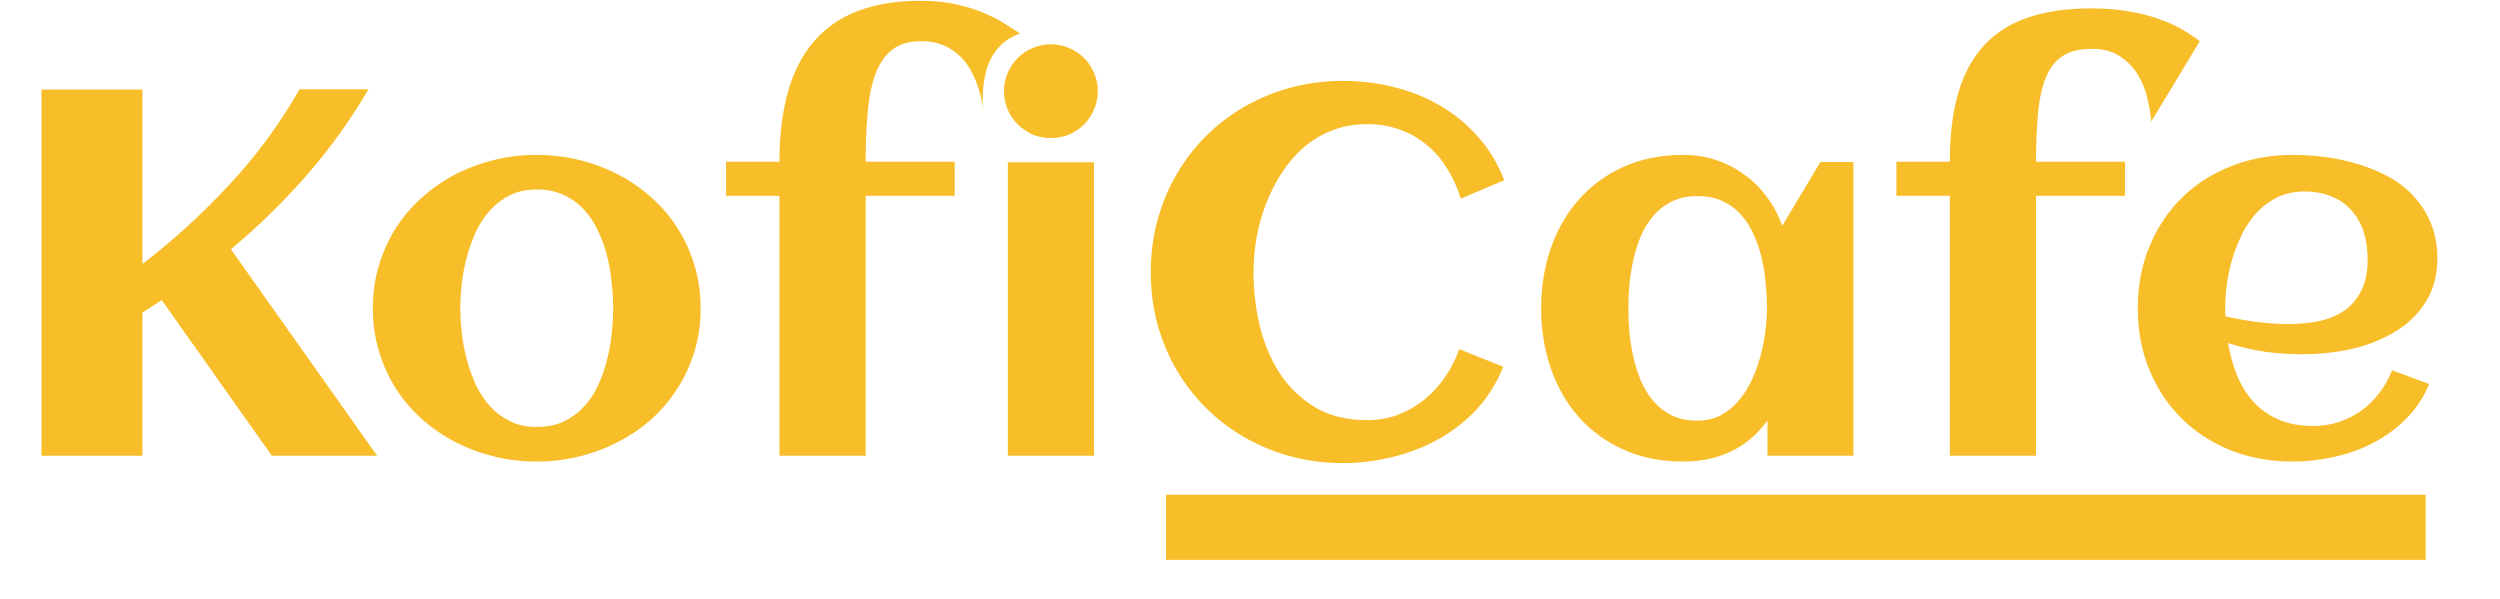
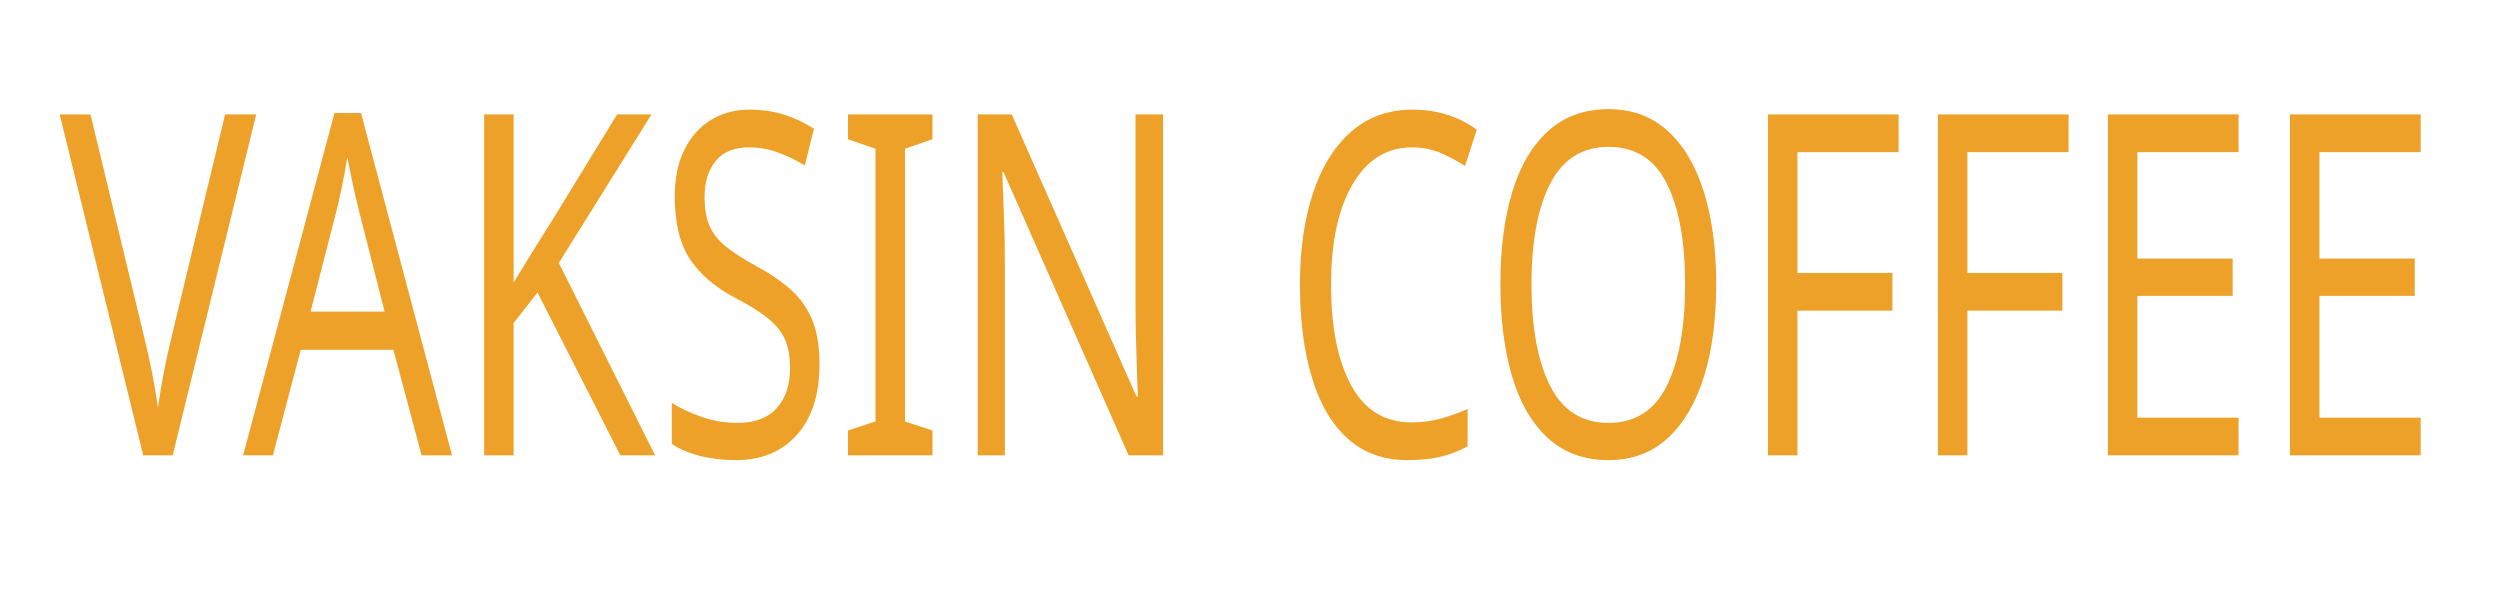
- <svg xmlns="http://www.w3.org/2000/svg" width="192" height="46" viewBox="0 0 192 46" fill="none">
-   <rect x="89.547" y="38" width="96.746" height="5" fill="#F8BE2A" />
-   <path d="M10.938 35H3.184V6.875H10.938V20.273C13.333 18.438 15.566 16.4 17.637 14.16C19.72 11.921 21.51 9.486 23.008 6.855H28.301C26.921 9.212 25.338 11.413 23.555 13.457C21.771 15.501 19.831 17.396 17.734 19.141L28.965 35H20.879L12.422 23.047C12.175 23.216 11.927 23.379 11.68 23.535C11.445 23.691 11.198 23.848 10.938 24.004V35ZM53.809 23.672C53.809 24.844 53.652 25.944 53.34 26.973C53.027 28.001 52.591 28.952 52.031 29.824C51.484 30.697 50.82 31.484 50.039 32.188C49.258 32.878 48.398 33.464 47.461 33.945C46.536 34.427 45.54 34.798 44.473 35.059C43.418 35.319 42.331 35.449 41.211 35.449C40.091 35.449 39.004 35.319 37.949 35.059C36.895 34.798 35.898 34.427 34.961 33.945C34.036 33.464 33.184 32.878 32.402 32.188C31.621 31.484 30.951 30.697 30.391 29.824C29.844 28.952 29.414 28.001 29.102 26.973C28.789 25.931 28.633 24.831 28.633 23.672C28.633 22.513 28.789 21.419 29.102 20.391C29.414 19.349 29.844 18.392 30.391 17.52C30.951 16.647 31.621 15.866 32.402 15.176C33.184 14.473 34.036 13.88 34.961 13.398C35.898 12.917 36.895 12.546 37.949 12.285C39.004 12.025 40.091 11.895 41.211 11.895C42.331 11.895 43.418 12.025 44.473 12.285C45.54 12.546 46.536 12.917 47.461 13.398C48.398 13.88 49.258 14.473 50.039 15.176C50.82 15.866 51.484 16.647 52.031 17.52C52.591 18.392 53.027 19.349 53.34 20.391C53.652 21.419 53.809 22.513 53.809 23.672ZM47.09 23.672C47.09 23.047 47.051 22.389 46.973 21.699C46.908 20.996 46.79 20.312 46.621 19.648C46.452 18.971 46.217 18.327 45.918 17.715C45.632 17.09 45.273 16.549 44.844 16.094C44.414 15.625 43.9 15.254 43.301 14.98C42.702 14.694 42.005 14.551 41.211 14.551C40.456 14.551 39.785 14.694 39.199 14.98C38.613 15.267 38.099 15.651 37.656 16.133C37.227 16.602 36.862 17.148 36.562 17.773C36.276 18.398 36.042 19.049 35.859 19.727C35.677 20.391 35.547 21.068 35.469 21.758C35.391 22.435 35.352 23.073 35.352 23.672C35.352 24.271 35.391 24.915 35.469 25.605C35.547 26.283 35.677 26.96 35.859 27.637C36.042 28.314 36.276 28.965 36.562 29.59C36.862 30.202 37.227 30.749 37.656 31.23C38.099 31.699 38.613 32.077 39.199 32.363C39.785 32.65 40.456 32.793 41.211 32.793C41.992 32.793 42.682 32.656 43.281 32.383C43.88 32.096 44.395 31.719 44.824 31.25C45.267 30.781 45.632 30.241 45.918 29.629C46.204 29.017 46.432 28.372 46.602 27.695C46.784 27.018 46.908 26.335 46.973 25.645C47.051 24.954 47.09 24.297 47.09 23.672ZM78.34 2.578C77.78 2.773 77.318 3.04 76.953 3.379C76.602 3.717 76.322 4.089 76.113 4.492C75.905 4.896 75.755 5.319 75.664 5.762C75.573 6.191 75.514 6.602 75.488 6.992C75.462 7.383 75.456 7.734 75.469 8.047C75.495 8.359 75.514 8.594 75.527 8.75C75.501 8.411 75.449 8.04 75.371 7.637C75.293 7.233 75.176 6.823 75.019 6.406C74.863 5.99 74.668 5.586 74.434 5.195C74.199 4.805 73.906 4.46 73.555 4.16C73.216 3.861 72.812 3.62 72.344 3.438C71.888 3.255 71.361 3.164 70.762 3.164C69.837 3.164 69.095 3.379 68.535 3.809C67.975 4.238 67.546 4.857 67.246 5.664C66.947 6.458 66.745 7.428 66.641 8.574C66.537 9.707 66.484 10.99 66.484 12.422H73.32V15.039H66.484V35H59.863V15.039H55.762V12.422H59.863C59.863 8.281 60.755 5.189 62.539 3.145C64.323 1.087 67.044 0.059 70.703 0.059C71.797 0.059 72.76 0.163 73.594 0.371C74.44 0.566 75.169 0.807 75.781 1.094C76.406 1.367 76.927 1.647 77.344 1.934C77.76 2.207 78.092 2.422 78.34 2.578ZM84.316 6.992C84.316 7.487 84.219 7.956 84.023 8.398C83.841 8.841 83.587 9.225 83.262 9.551C82.936 9.876 82.552 10.137 82.109 10.332C81.667 10.514 81.198 10.605 80.703 10.605C80.208 10.605 79.74 10.514 79.297 10.332C78.867 10.137 78.49 9.876 78.164 9.551C77.838 9.225 77.578 8.841 77.383 8.398C77.201 7.956 77.109 7.487 77.109 6.992C77.109 6.497 77.201 6.035 77.383 5.605C77.578 5.163 77.838 4.779 78.164 4.453C78.49 4.128 78.867 3.874 79.297 3.691C79.74 3.496 80.208 3.398 80.703 3.398C81.198 3.398 81.667 3.496 82.109 3.691C82.552 3.874 82.936 4.128 83.262 4.453C83.587 4.779 83.841 5.163 84.023 5.605C84.219 6.035 84.316 6.497 84.316 6.992ZM84.023 35H77.402V12.461H84.023V35ZM115.527 13.848L112.188 15.254C111.927 14.408 111.576 13.633 111.133 12.93C110.703 12.227 110.182 11.628 109.57 11.133C108.971 10.625 108.288 10.234 107.52 9.961C106.751 9.674 105.911 9.531 105 9.531C104.023 9.531 103.125 9.694 102.305 10.02C101.497 10.332 100.768 10.768 100.117 11.328C99.479 11.888 98.919 12.539 98.438 13.281C97.956 14.023 97.552 14.818 97.227 15.664C96.901 16.497 96.66 17.363 96.504 18.262C96.348 19.16 96.269 20.039 96.269 20.898C96.269 22.266 96.426 23.626 96.738 24.98C97.064 26.335 97.572 27.552 98.262 28.633C98.965 29.713 99.87 30.592 100.977 31.27C102.083 31.934 103.424 32.266 105 32.266C105.833 32.266 106.621 32.129 107.363 31.855C108.105 31.569 108.776 31.185 109.375 30.703C109.987 30.208 110.521 29.629 110.977 28.965C111.432 28.301 111.797 27.585 112.07 26.816L115.449 28.164C114.954 29.401 114.277 30.488 113.418 31.426C112.559 32.35 111.576 33.118 110.469 33.73C109.375 34.342 108.197 34.798 106.934 35.098C105.684 35.41 104.421 35.566 103.145 35.566C101.764 35.566 100.436 35.397 99.16 35.059C97.897 34.72 96.719 34.238 95.625 33.613C94.531 32.988 93.535 32.233 92.637 31.348C91.751 30.462 90.99 29.479 90.352 28.398C89.727 27.318 89.238 26.146 88.887 24.883C88.548 23.607 88.379 22.279 88.379 20.898C88.379 19.518 88.548 18.197 88.887 16.934C89.238 15.658 89.727 14.479 90.352 13.398C90.99 12.305 91.751 11.315 92.637 10.43C93.535 9.544 94.531 8.789 95.625 8.164C96.719 7.539 97.897 7.057 99.16 6.719C100.436 6.38 101.764 6.211 103.145 6.211C104.473 6.211 105.768 6.367 107.031 6.68C108.307 6.992 109.492 7.467 110.586 8.105C111.68 8.73 112.65 9.525 113.496 10.488C114.355 11.439 115.033 12.559 115.527 13.848ZM142.344 35H135.742V32.305C134.961 33.372 134.017 34.167 132.91 34.688C131.816 35.195 130.612 35.449 129.297 35.449C127.578 35.449 126.042 35.143 124.688 34.531C123.333 33.919 122.188 33.086 121.25 32.031C120.312 30.963 119.596 29.713 119.102 28.281C118.607 26.849 118.359 25.312 118.359 23.672C118.359 22.031 118.607 20.495 119.102 19.062C119.596 17.63 120.312 16.387 121.25 15.332C122.188 14.264 123.333 13.425 124.688 12.812C126.042 12.2 127.578 11.895 129.297 11.895C130.169 11.895 130.996 12.025 131.777 12.285C132.572 12.546 133.294 12.917 133.945 13.398C134.609 13.867 135.189 14.44 135.684 15.117C136.191 15.781 136.589 16.523 136.875 17.344L139.805 12.441H142.344V35ZM135.703 23.672C135.703 23.086 135.671 22.467 135.605 21.816C135.553 21.165 135.456 20.521 135.312 19.883C135.169 19.245 134.967 18.639 134.707 18.066C134.46 17.48 134.134 16.966 133.73 16.523C133.34 16.068 132.865 15.71 132.305 15.449C131.745 15.189 131.094 15.059 130.352 15.059C129.609 15.059 128.965 15.195 128.418 15.469C127.871 15.729 127.402 16.087 127.012 16.543C126.621 16.986 126.296 17.5 126.035 18.086C125.788 18.672 125.592 19.284 125.449 19.922C125.306 20.56 125.202 21.204 125.137 21.855C125.085 22.494 125.059 23.099 125.059 23.672C125.059 24.245 125.085 24.857 125.137 25.508C125.202 26.159 125.306 26.803 125.449 27.441C125.592 28.079 125.788 28.691 126.035 29.277C126.296 29.863 126.621 30.384 127.012 30.84C127.402 31.283 127.871 31.641 128.418 31.914C128.965 32.175 129.609 32.305 130.352 32.305C131.029 32.305 131.628 32.168 132.148 31.895C132.682 31.608 133.145 31.23 133.535 30.762C133.939 30.293 134.277 29.759 134.551 29.16C134.824 28.561 135.046 27.943 135.215 27.305C135.384 26.667 135.508 26.035 135.586 25.41C135.664 24.772 135.703 24.193 135.703 23.672ZM168.945 3.164L165.215 9.336C165.176 8.841 165.085 8.275 164.941 7.637C164.798 6.986 164.557 6.374 164.219 5.801C163.893 5.228 163.438 4.746 162.852 4.355C162.279 3.952 161.543 3.75 160.645 3.75C159.72 3.75 158.978 3.932 158.418 4.297C157.858 4.661 157.428 5.208 157.129 5.938C156.829 6.667 156.628 7.572 156.523 8.652C156.419 9.733 156.367 10.99 156.367 12.422H163.203V15.039H156.367V35H149.746V15.039H145.645V12.422H149.746C149.746 10.352 149.967 8.574 150.41 7.09C150.853 5.605 151.523 4.388 152.422 3.438C153.32 2.474 154.447 1.771 155.801 1.328C157.168 0.872 158.763 0.645 160.586 0.645C161.68 0.645 162.656 0.723 163.516 0.879C164.388 1.022 165.156 1.217 165.82 1.465C166.497 1.699 167.09 1.966 167.598 2.266C168.105 2.565 168.555 2.865 168.945 3.164ZM170.918 24.297C171.725 24.479 172.533 24.622 173.34 24.727C174.147 24.831 174.961 24.883 175.781 24.883C176.641 24.883 177.435 24.805 178.164 24.648C178.906 24.479 179.544 24.206 180.078 23.828C180.625 23.438 181.055 22.923 181.367 22.285C181.68 21.647 181.836 20.853 181.836 19.902C181.836 19.134 181.732 18.431 181.523 17.793C181.315 17.155 181.003 16.608 180.586 16.152C180.182 15.697 179.681 15.345 179.082 15.098C178.483 14.837 177.786 14.707 176.992 14.707C176.25 14.707 175.579 14.844 174.98 15.117C174.395 15.391 173.874 15.762 173.418 16.23C172.975 16.686 172.591 17.22 172.266 17.832C171.953 18.444 171.693 19.082 171.484 19.746C171.276 20.41 171.126 21.081 171.035 21.758C170.944 22.435 170.898 23.073 170.898 23.672C170.898 23.776 170.898 23.88 170.898 23.984C170.898 24.088 170.905 24.193 170.918 24.297ZM187.188 19.844C187.188 20.768 187.038 21.595 186.738 22.324C186.439 23.04 186.029 23.672 185.508 24.219C185 24.766 184.408 25.228 183.73 25.605C183.053 25.983 182.331 26.296 181.562 26.543C180.794 26.777 180 26.947 179.18 27.051C178.372 27.155 177.585 27.207 176.816 27.207C175.84 27.207 174.876 27.142 173.926 27.012C172.975 26.869 172.038 26.647 171.113 26.348C171.257 27.207 171.484 28.027 171.797 28.809C172.109 29.577 172.526 30.254 173.047 30.84C173.568 31.413 174.206 31.869 174.961 32.207C175.729 32.546 176.634 32.715 177.676 32.715C178.366 32.715 179.023 32.611 179.648 32.402C180.273 32.194 180.846 31.901 181.367 31.523C181.888 31.146 182.344 30.697 182.734 30.176C183.138 29.655 183.464 29.076 183.711 28.438L186.562 29.492C186.133 30.521 185.54 31.413 184.785 32.168C184.043 32.91 183.197 33.529 182.246 34.023C181.309 34.505 180.306 34.863 179.238 35.098C178.184 35.332 177.135 35.449 176.094 35.449C174.375 35.449 172.786 35.163 171.328 34.59C169.87 34.004 168.613 33.19 167.559 32.148C166.504 31.107 165.677 29.863 165.078 28.418C164.479 26.973 164.18 25.391 164.18 23.672C164.18 21.953 164.479 20.371 165.078 18.926C165.677 17.48 166.504 16.237 167.559 15.195C168.613 14.154 169.87 13.346 171.328 12.773C172.786 12.188 174.375 11.895 176.094 11.895C176.927 11.895 177.78 11.953 178.652 12.07C179.525 12.188 180.371 12.376 181.191 12.637C182.012 12.884 182.786 13.21 183.516 13.613C184.245 14.017 184.876 14.518 185.41 15.117C185.957 15.703 186.387 16.387 186.699 17.168C187.025 17.949 187.188 18.841 187.188 19.844Z" fill="#F8BE2A" />
+ <svg xmlns="http://www.w3.org/2000/svg" width="800" height="191" viewBox="0 0 800 191">
+   <defs>
+     <style>
+       .cls-1 {
+         font-size: 200px;
+         fill: #eda129;
+         text-anchor: middle;
+         font-family: "Architects Daughter";
+       }
+     </style>
+   </defs>
+   <text id="VAKSIN_COFFEE" data-name="VAKSIN COFFEE" class="cls-1" transform="translate(400 145.712) scale(0.524 0.764)">
+     <tspan x="0">VAKSIN COFFEE</tspan>
+   </text>
</svg>
